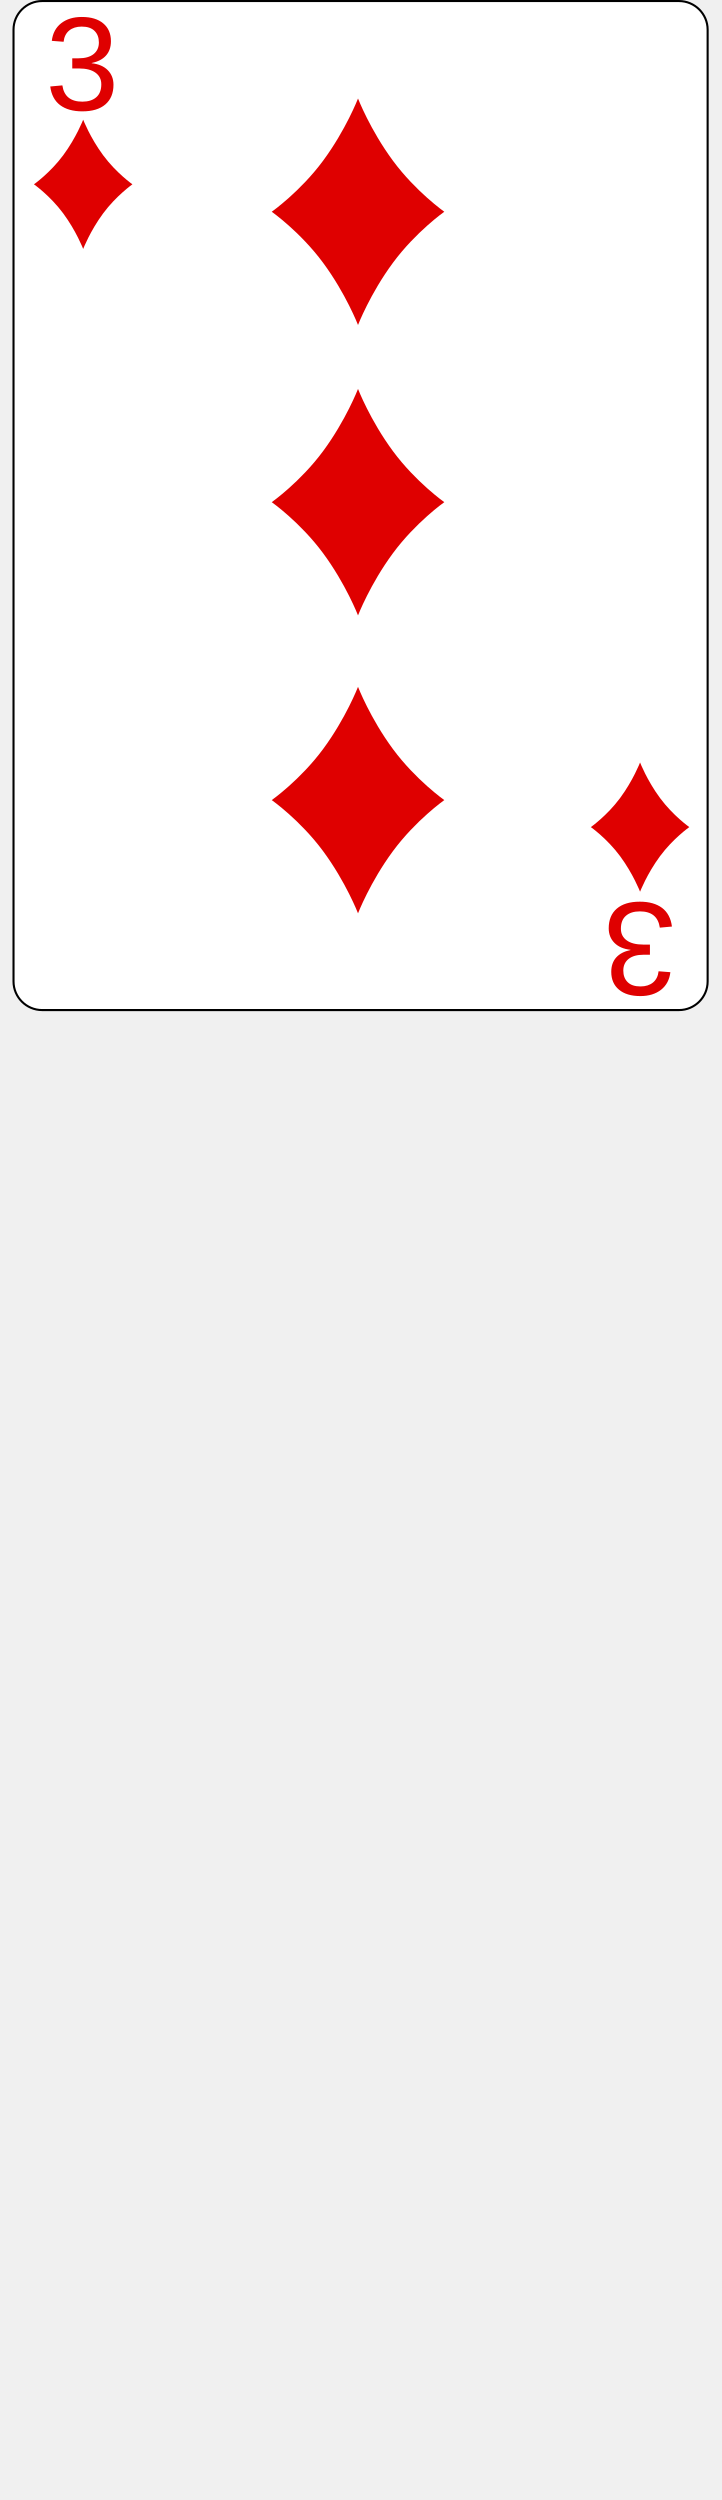
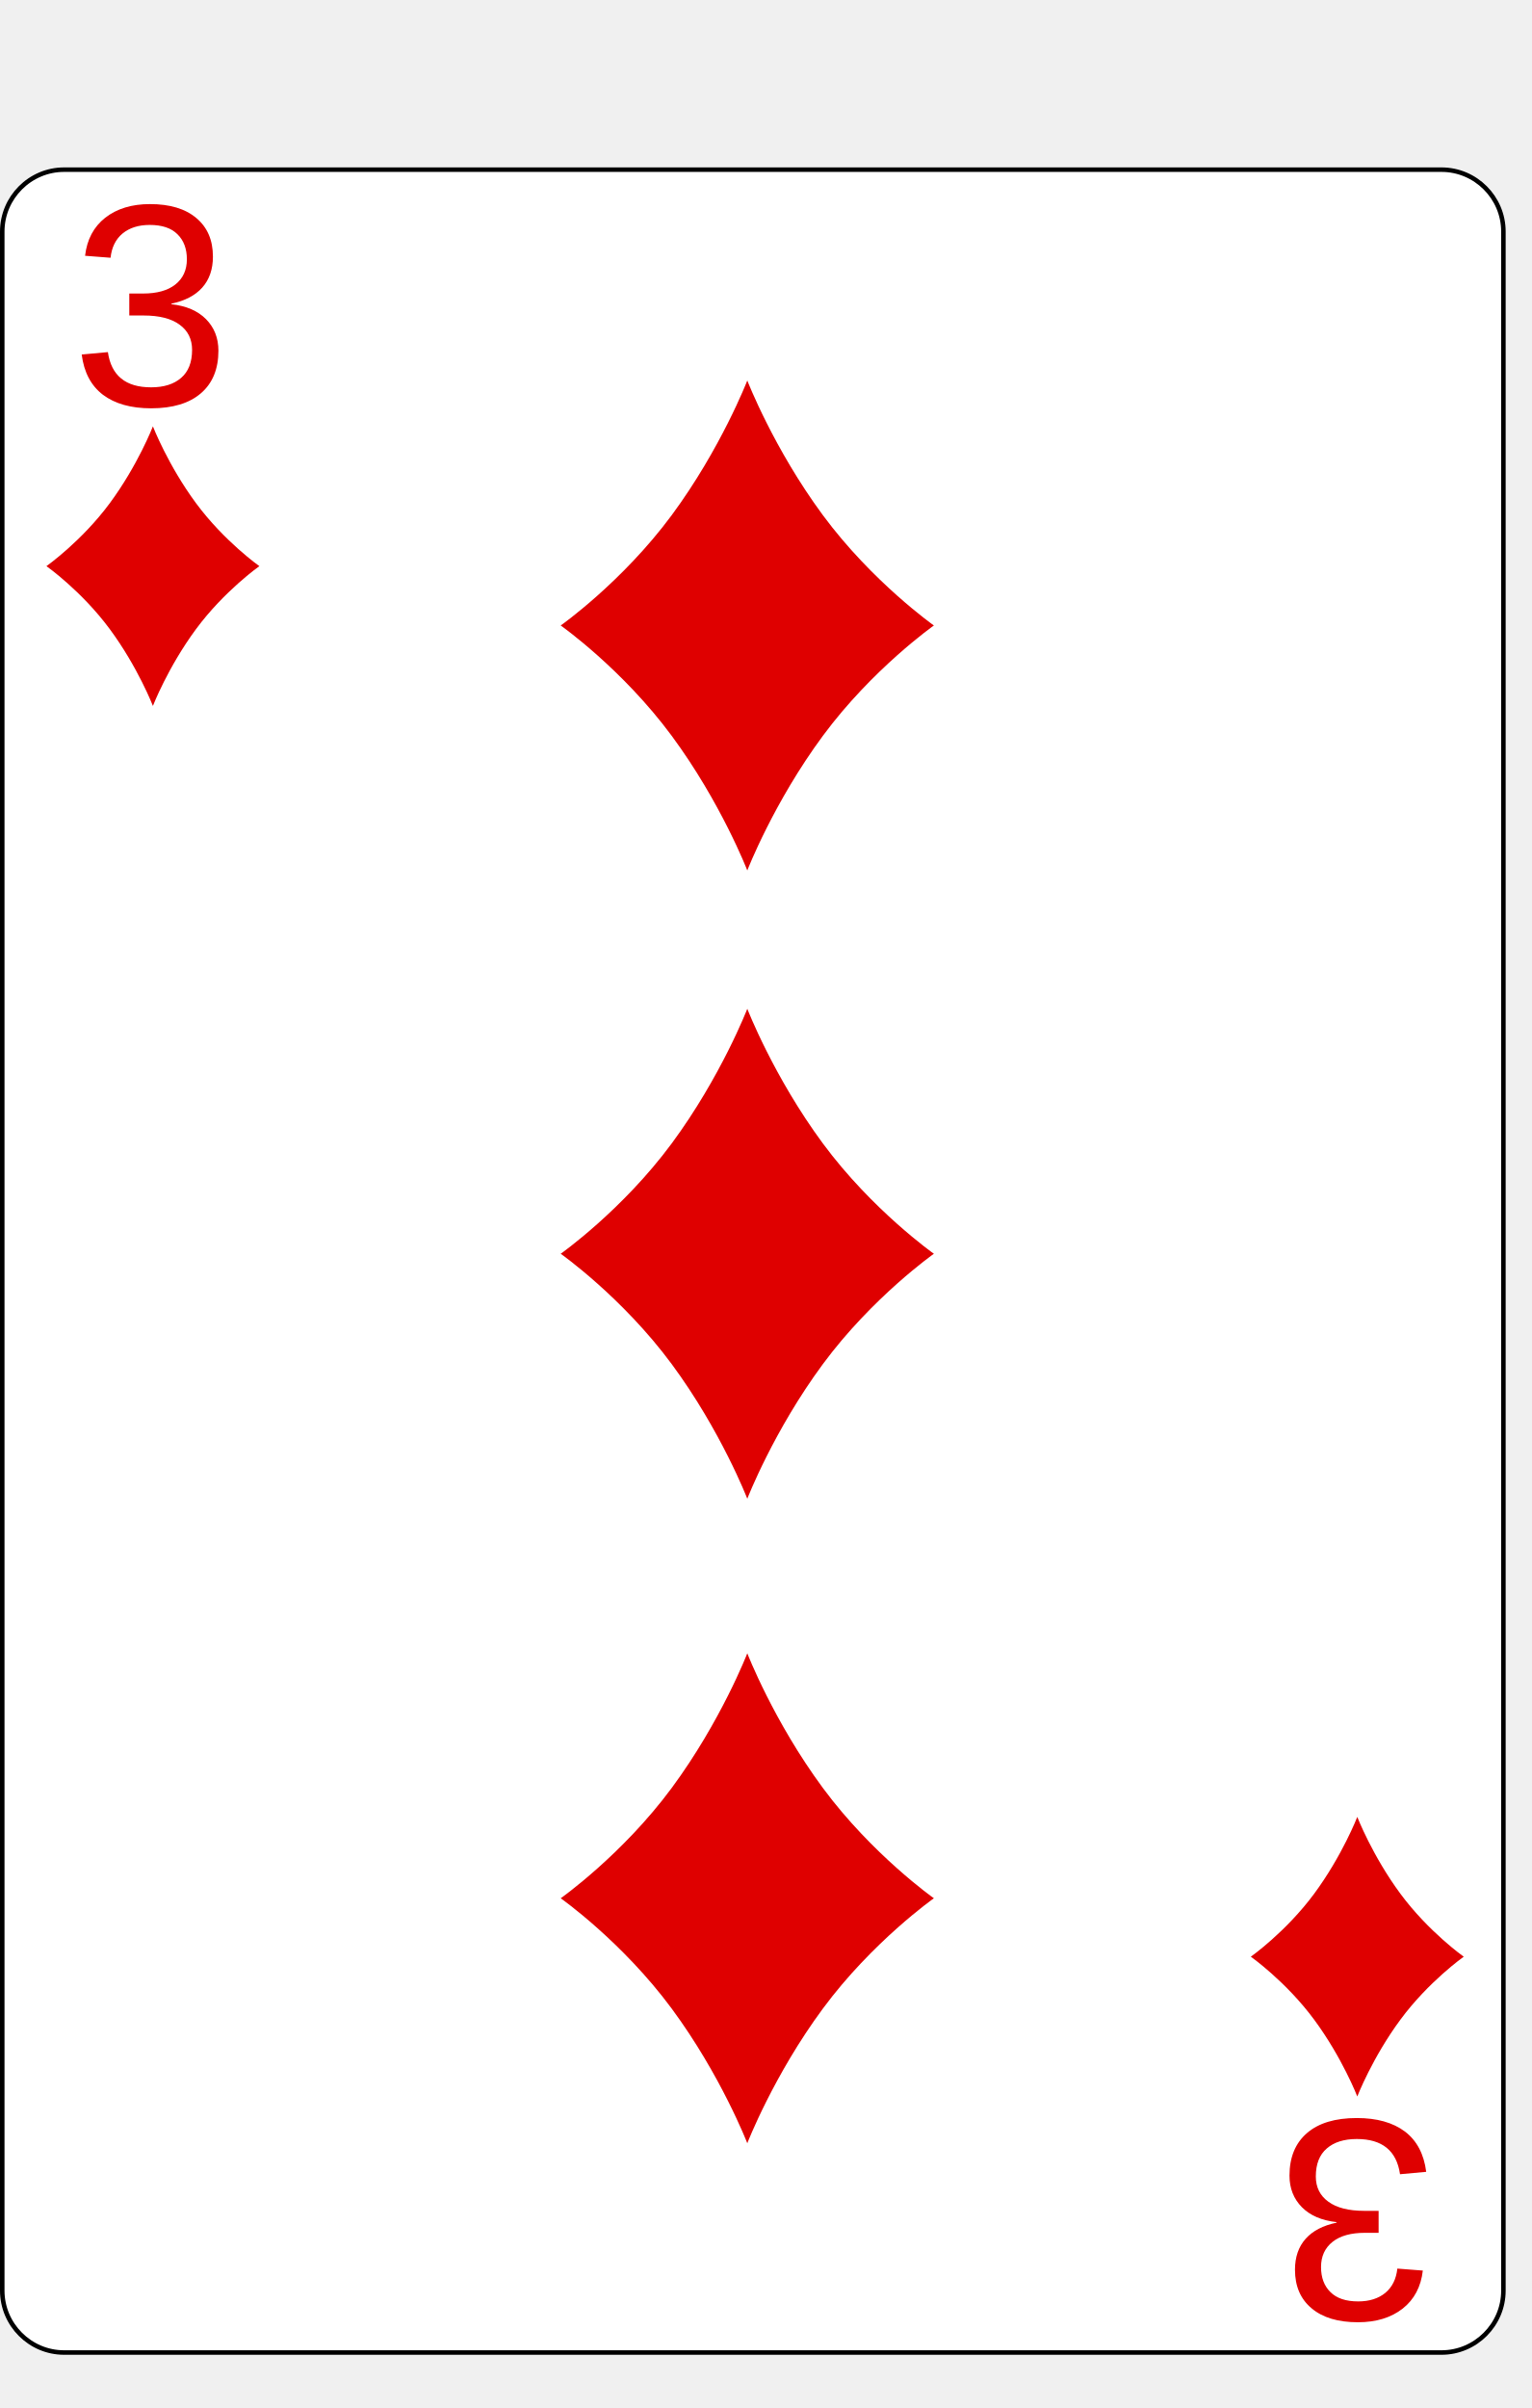
- <svg xmlns="http://www.w3.org/2000/svg" xmlns:xlink="http://www.w3.org/1999/xlink" width="70pt" height="242.667pt" viewBox="0 0 167.087 600" xml:space="preserve" id="svg2" version="1.1">
+ <svg xmlns="http://www.w3.org/2000/svg" xmlns:xlink="http://www.w3.org/1999/xlink" width="70pt" height="110pt" viewBox="0 0 170 230" xml:space="preserve" id="svg2" version="1.1">
  <defs id="defs41">
    <radialGradient xlink:href="#linearGradient3773" id="radialGradient3781" cx="-0.158" cy="-8.835" fx="-0.158" fy="-8.835" r="8" gradientTransform="matrix(-1.584269,-0.02349808,0.03071979,-2.477574,-0.2485638,-26.71351)" gradientUnits="userSpaceOnUse" />
    <linearGradient id="linearGradient3773">
      <stop style="stop-color:#000000;stop-opacity:1;" offset="0" id="stop3775" />
      <stop style="stop-color:#000000;stop-opacity:0.649;" offset="1" id="stop3777" />
    </linearGradient>
    <radialGradient xlink:href="#linearGradient3773" id="radialGradient3957" cx="-0.158" cy="-8.835" fx="-0.158" fy="-8.835" r="8" gradientTransform="matrix(-1.584269,-0.02349808,0.03071979,-2.477574,-0.2485638,-26.71351)" gradientUnits="userSpaceOnUse" />
    <linearGradient id="linearGradient3959">
      <stop style="stop-color:#000000;stop-opacity:1;" offset="0" id="stop3961" />
      <stop style="stop-color:#000000;stop-opacity:0.649;" offset="1" id="stop3963" />
    </linearGradient>
    <radialGradient r="81.903" fy="509.476" fx="168.025" cy="509.476" cx="168.025" gradientTransform="matrix(1.25656,-0.7774064,0.3366382,0.5361257,-221.2021,359.2426)" gradientUnits="userSpaceOnUse" id="radialGradient3975" xlink:href="#linearGradient3784-4" />
    <linearGradient id="linearGradient3784-4">
      <stop style="stop-color:#ffffff;stop-opacity:0.435;" offset="0" id="stop3786-8" />
      <stop style="stop-color:#000000;stop-opacity:0;" offset="1" id="stop3788-6" />
    </linearGradient>
    <radialGradient xlink:href="#linearGradient3784-4-5" id="radialGradient3929" gradientUnits="userSpaceOnUse" gradientTransform="matrix(1.25656,-0.7774064,0.3366382,0.5361257,-221.2021,359.2426)" cx="168.025" cy="509.476" fx="168.025" fy="509.476" r="81.903" />
    <linearGradient id="linearGradient3784-4-5">
      <stop style="stop-color:#ffffff;stop-opacity:0.489;" offset="0" id="stop3786-8-0" />
      <stop style="stop-color:#000000;stop-opacity:0;" offset="1" id="stop3788-6-3" />
    </linearGradient>
    <radialGradient xlink:href="#linearGradient3784-4-1" id="radialGradient3927" gradientUnits="userSpaceOnUse" gradientTransform="matrix(1.25656,-0.7774064,0.3366382,0.5361257,-221.2021,359.2426)" cx="168.025" cy="509.476" fx="168.025" fy="509.476" r="81.903" />
    <linearGradient id="linearGradient3784-4-1">
      <stop style="stop-color:#ffffff;stop-opacity:0.237;" offset="0" id="stop3786-8-03" />
      <stop style="stop-color:#000000;stop-opacity:0;" offset="1" id="stop3788-6-6" />
    </linearGradient>
    <linearGradient id="linearGradient3768">
      <stop style="stop-color:#df0000;stop-opacity:1;" offset="0" id="stop3770" />
      <stop style="stop-color:#df0000;stop-opacity:0.672;" offset="1" id="stop3772" />
    </linearGradient>
    <linearGradient id="linearGradient3784-4-6">
      <stop style="stop-color:#ffffff;stop-opacity:0.313;" offset="0" id="stop3786-8-8" />
      <stop style="stop-color:#000000;stop-opacity:0;" offset="1" id="stop3788-6-8" />
    </linearGradient>
    <radialGradient r="81.903" fy="492.632" fx="159.354" cy="492.632" cx="159.354" gradientTransform="matrix(1.089478,-0.715138,0.4464527,0.6562658,-244.9333,290.9185)" gradientUnits="userSpaceOnUse" id="radialGradient4013-8" xlink:href="#linearGradient3784-4-2" />
    <linearGradient id="linearGradient3784-4-2">
      <stop style="stop-color:#ffffff;stop-opacity:0.29;" offset="0" id="stop3786-8-1" />
      <stop style="stop-color:#000000;stop-opacity:0;" offset="1" id="stop3788-6-5" />
    </linearGradient>
    <linearGradient id="linearGradient2984">
      <stop style="stop-color:#df0000;stop-opacity:1;" offset="0" id="stop2986" />
      <stop style="stop-color:#df0000;stop-opacity:0.641;" offset="1" id="stop2988" />
    </linearGradient>
    <linearGradient id="linearGradient3784-4-4">
      <stop style="stop-color:#ffffff;stop-opacity:0.435;" offset="0" id="stop3786-8-8-2" />
      <stop style="stop-color:#000000;stop-opacity:0;" offset="1" id="stop3788-6-1" />
    </linearGradient>
    <radialGradient r="81.903" fy="511.223" fx="171.487" cy="511.223" cx="171.487" gradientTransform="matrix(1.152989,-0.6739155,0.3948202,0.6754904,-233.6326,270.4008)" gradientUnits="userSpaceOnUse" id="radialGradient3100" xlink:href="#linearGradient3784-4-4" />
    <radialGradient xlink:href="#linearGradient2984" id="radialGradient3137" gradientUnits="userSpaceOnUse" gradientTransform="matrix(-1.122416,0.00551393,-0.00908973,-1.85031,-0.0293938,-10.2277)" cx="1.6632675e-13" cy="-3.234" fx="1.6632675e-13" fy="-3.234" r="8" />
  </defs>
  <g id="Layer_x0020_1" style="fill-rule:nonzero;clip-rule:nonzero;stroke:#000000;stroke-miterlimit:4;">
    <path style="fill:#FFFFFF;stroke-width:0.5;" d="M166.837,235.548c0,3.777-3.087,6.869-6.871,6.869H7.111c-3.775,0-6.861-3.092-6.861-6.869V7.12C0.25,3.343,3.336,0.25,7.111,0.25h152.855    c3.784,0,6.871,3.093,6.871,6.87v228.428z" id="path5" />
    <g style="stroke:none;" id="g7">
      <g id="g9">

			</g>
    </g>
    <g id="g15">

		</g>
    <g id="g19">

		</g>
    <g style="stroke:none;" id="g23">
      <g id="g25">

			</g>
    </g>
    <g style="stroke:none;" id="g31">
      <g id="g33">

			</g>
    </g>
  </g>
  <text xml:space="preserve" style="font-size:32px;font-style:normal;font-weight:normal;line-height:125%;letter-spacing:0px;word-spacing:0px;fill:#df0000;fill-opacity:1;stroke:none;font-family:Bitstream Vera Sans" x="7.846" y="26.413" id="text3788">
    <tspan id="tspan3790" x="7.846" y="26.413" style="font-style:normal;font-variant:normal;font-weight:normal;font-stretch:normal;fill:#df0000;fill-opacity:1;font-family:Arial;-inkscape-font-specification:Arial">3</tspan>
  </text>
  <text xml:space="preserve" style="font-size:32px;font-style:normal;font-weight:normal;line-height:125%;letter-spacing:0px;word-spacing:0px;fill:#df0000;fill-opacity:1;stroke:none;font-family:Bitstream Vera Sans" x="-159.488" y="-216.715" id="text3788-4" transform="scale(-1,-1)">
    <tspan id="tspan3790-3" x="-159.488" y="-216.715" style="font-style:normal;font-variant:normal;font-weight:normal;font-stretch:normal;fill:#df0000;fill-opacity:1;font-family:Arial;-inkscape-font-specification:Arial">3</tspan>
  </text>
  <g transform="matrix(1.476906,0,0,1.476906,16.9681,44.23616)" id="layer1-2-6">
    <path style="fill:#df0000" id="dl-6" d="M 3.243,-4.725 C 1.126,-7.589 0,-10.5 0,-10.5 c 0,0 -1.126,2.911 -3.243,5.775 C -5.361,-1.862 -8,0 -8,0 -8,0 -5.361,1.861 -3.243,4.726 -1.126,7.589 0,10.5 0,10.5 0,10.5 1.126,7.589 3.243,4.726 5.361,1.861 8,0 8,0 8,0 5.361,-1.862 3.243,-4.725 z" />
  </g>
  <g transform="matrix(1.476906,0,0,1.476906,150.6209,198.5035)" id="layer1-2-6-4">
    <path style="fill:#df0000" id="dl-6-9" d="M 3.243,-4.725 C 1.126,-7.589 0,-10.5 0,-10.5 c 0,0 -1.126,2.911 -3.243,5.775 C -5.361,-1.862 -8,0 -8,0 -8,0 -5.361,1.861 -3.243,4.726 -1.126,7.589 0,10.5 0,10.5 0,10.5 1.126,7.589 3.243,4.726 5.361,1.861 8,0 8,0 8,0 5.361,-1.862 3.243,-4.725 z" />
  </g>
  <g transform="matrix(2.588291,0,0,2.588291,82.92873,192.0219)" id="layer1-2-6-8">
    <path style="fill:#df0000" id="dl-6-8" d="M 3.243,-4.725 C 1.126,-7.589 0,-10.5 0,-10.5 c 0,0 -1.126,2.911 -3.243,5.775 C -5.361,-1.862 -8,0 -8,0 -8,0 -5.361,1.861 -3.243,4.726 -1.126,7.589 0,10.5 0,10.5 0,10.5 1.126,7.589 3.243,4.726 5.361,1.861 8,0 8,0 8,0 5.361,-1.862 3.243,-4.725 z" />
  </g>
  <g transform="matrix(2.588291,0,0,2.588291,82.92873,50.81954)" id="layer1-2-6-8-2">
    <path style="fill:#df0000" id="dl-6-8-6" d="M 3.243,-4.725 C 1.126,-7.589 0,-10.5 0,-10.5 c 0,0 -1.126,2.911 -3.243,5.775 C -5.361,-1.862 -8,0 -8,0 -8,0 -5.361,1.861 -3.243,4.726 -1.126,7.589 0,10.5 0,10.5 0,10.5 1.126,7.589 3.243,4.726 5.361,1.861 8,0 8,0 8,0 5.361,-1.862 3.243,-4.725 z" />
  </g>
  <g transform="matrix(2.588291,0,0,2.588291,82.92873,120.5203)" id="layer1-2-6-8-2-8">
    <path style="fill:#df0000" id="dl-6-8-6-8" d="M 3.243,-4.725 C 1.126,-7.589 0,-10.5 0,-10.5 c 0,0 -1.126,2.911 -3.243,5.775 C -5.361,-1.862 -8,0 -8,0 -8,0 -5.361,1.861 -3.243,4.726 -1.126,7.589 0,10.5 0,10.5 0,10.5 1.126,7.589 3.243,4.726 5.361,1.861 8,0 8,0 8,0 5.361,-1.862 3.243,-4.725 z" />
  </g>
</svg>
